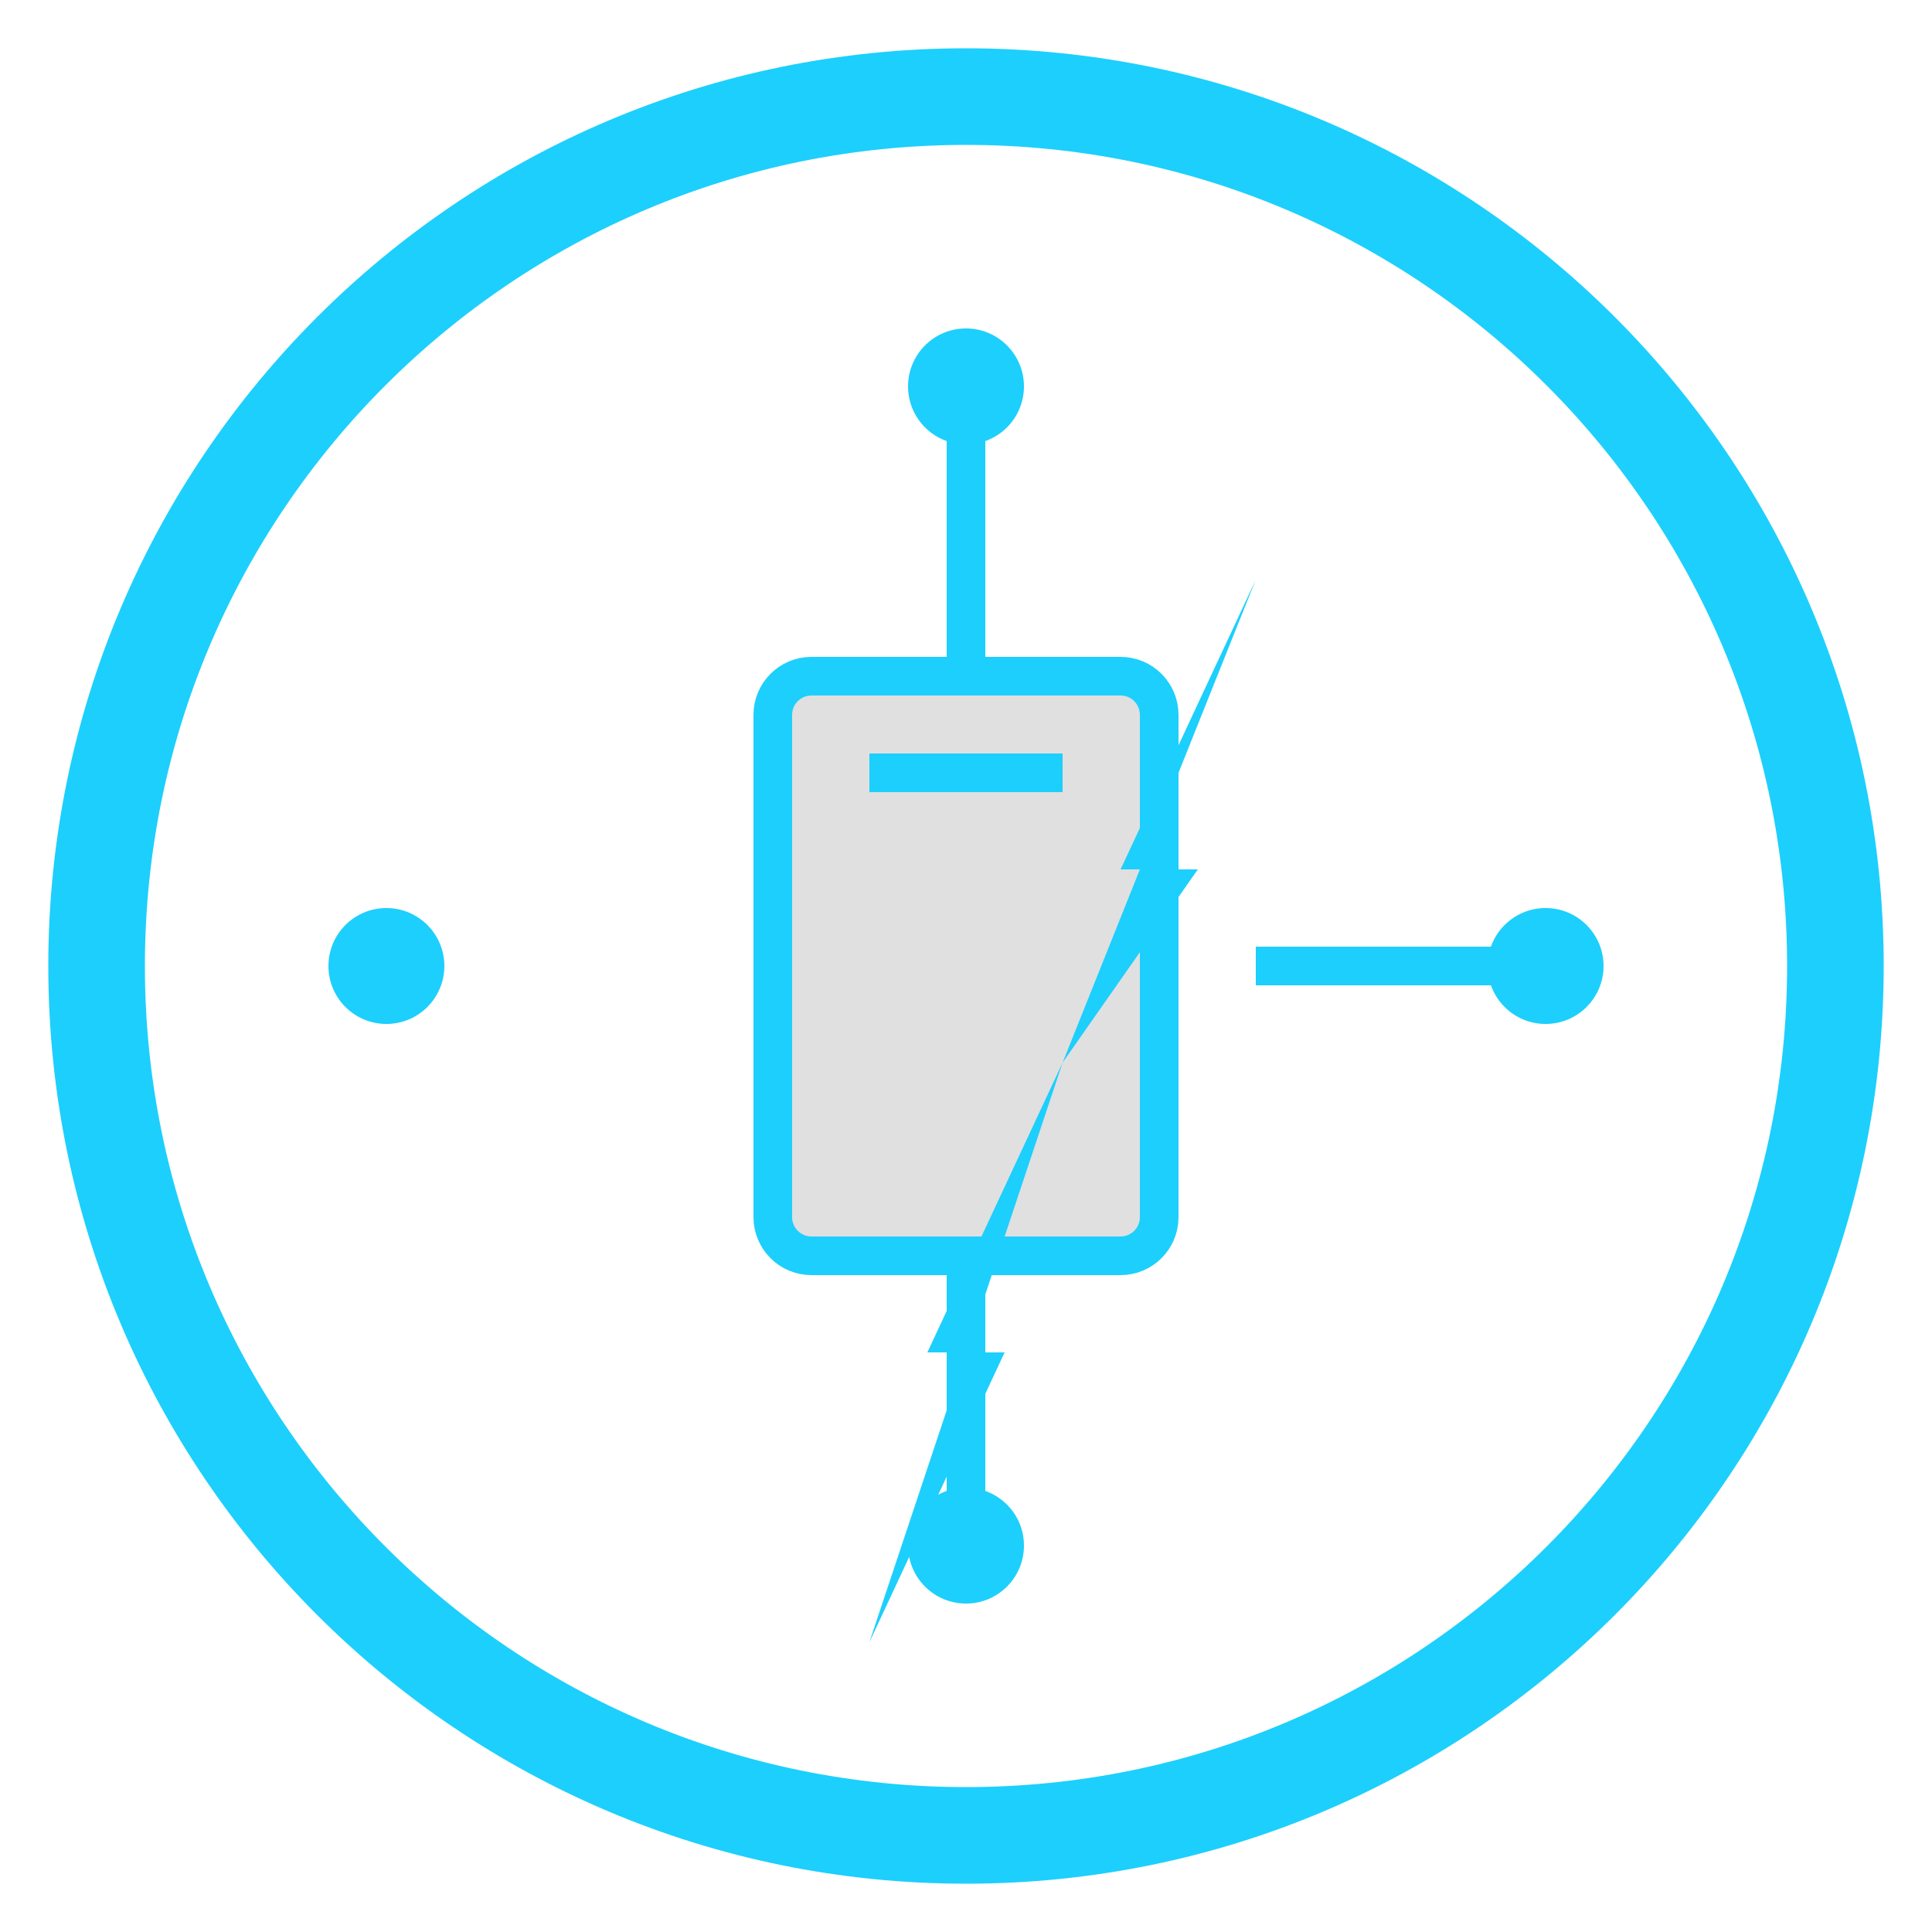
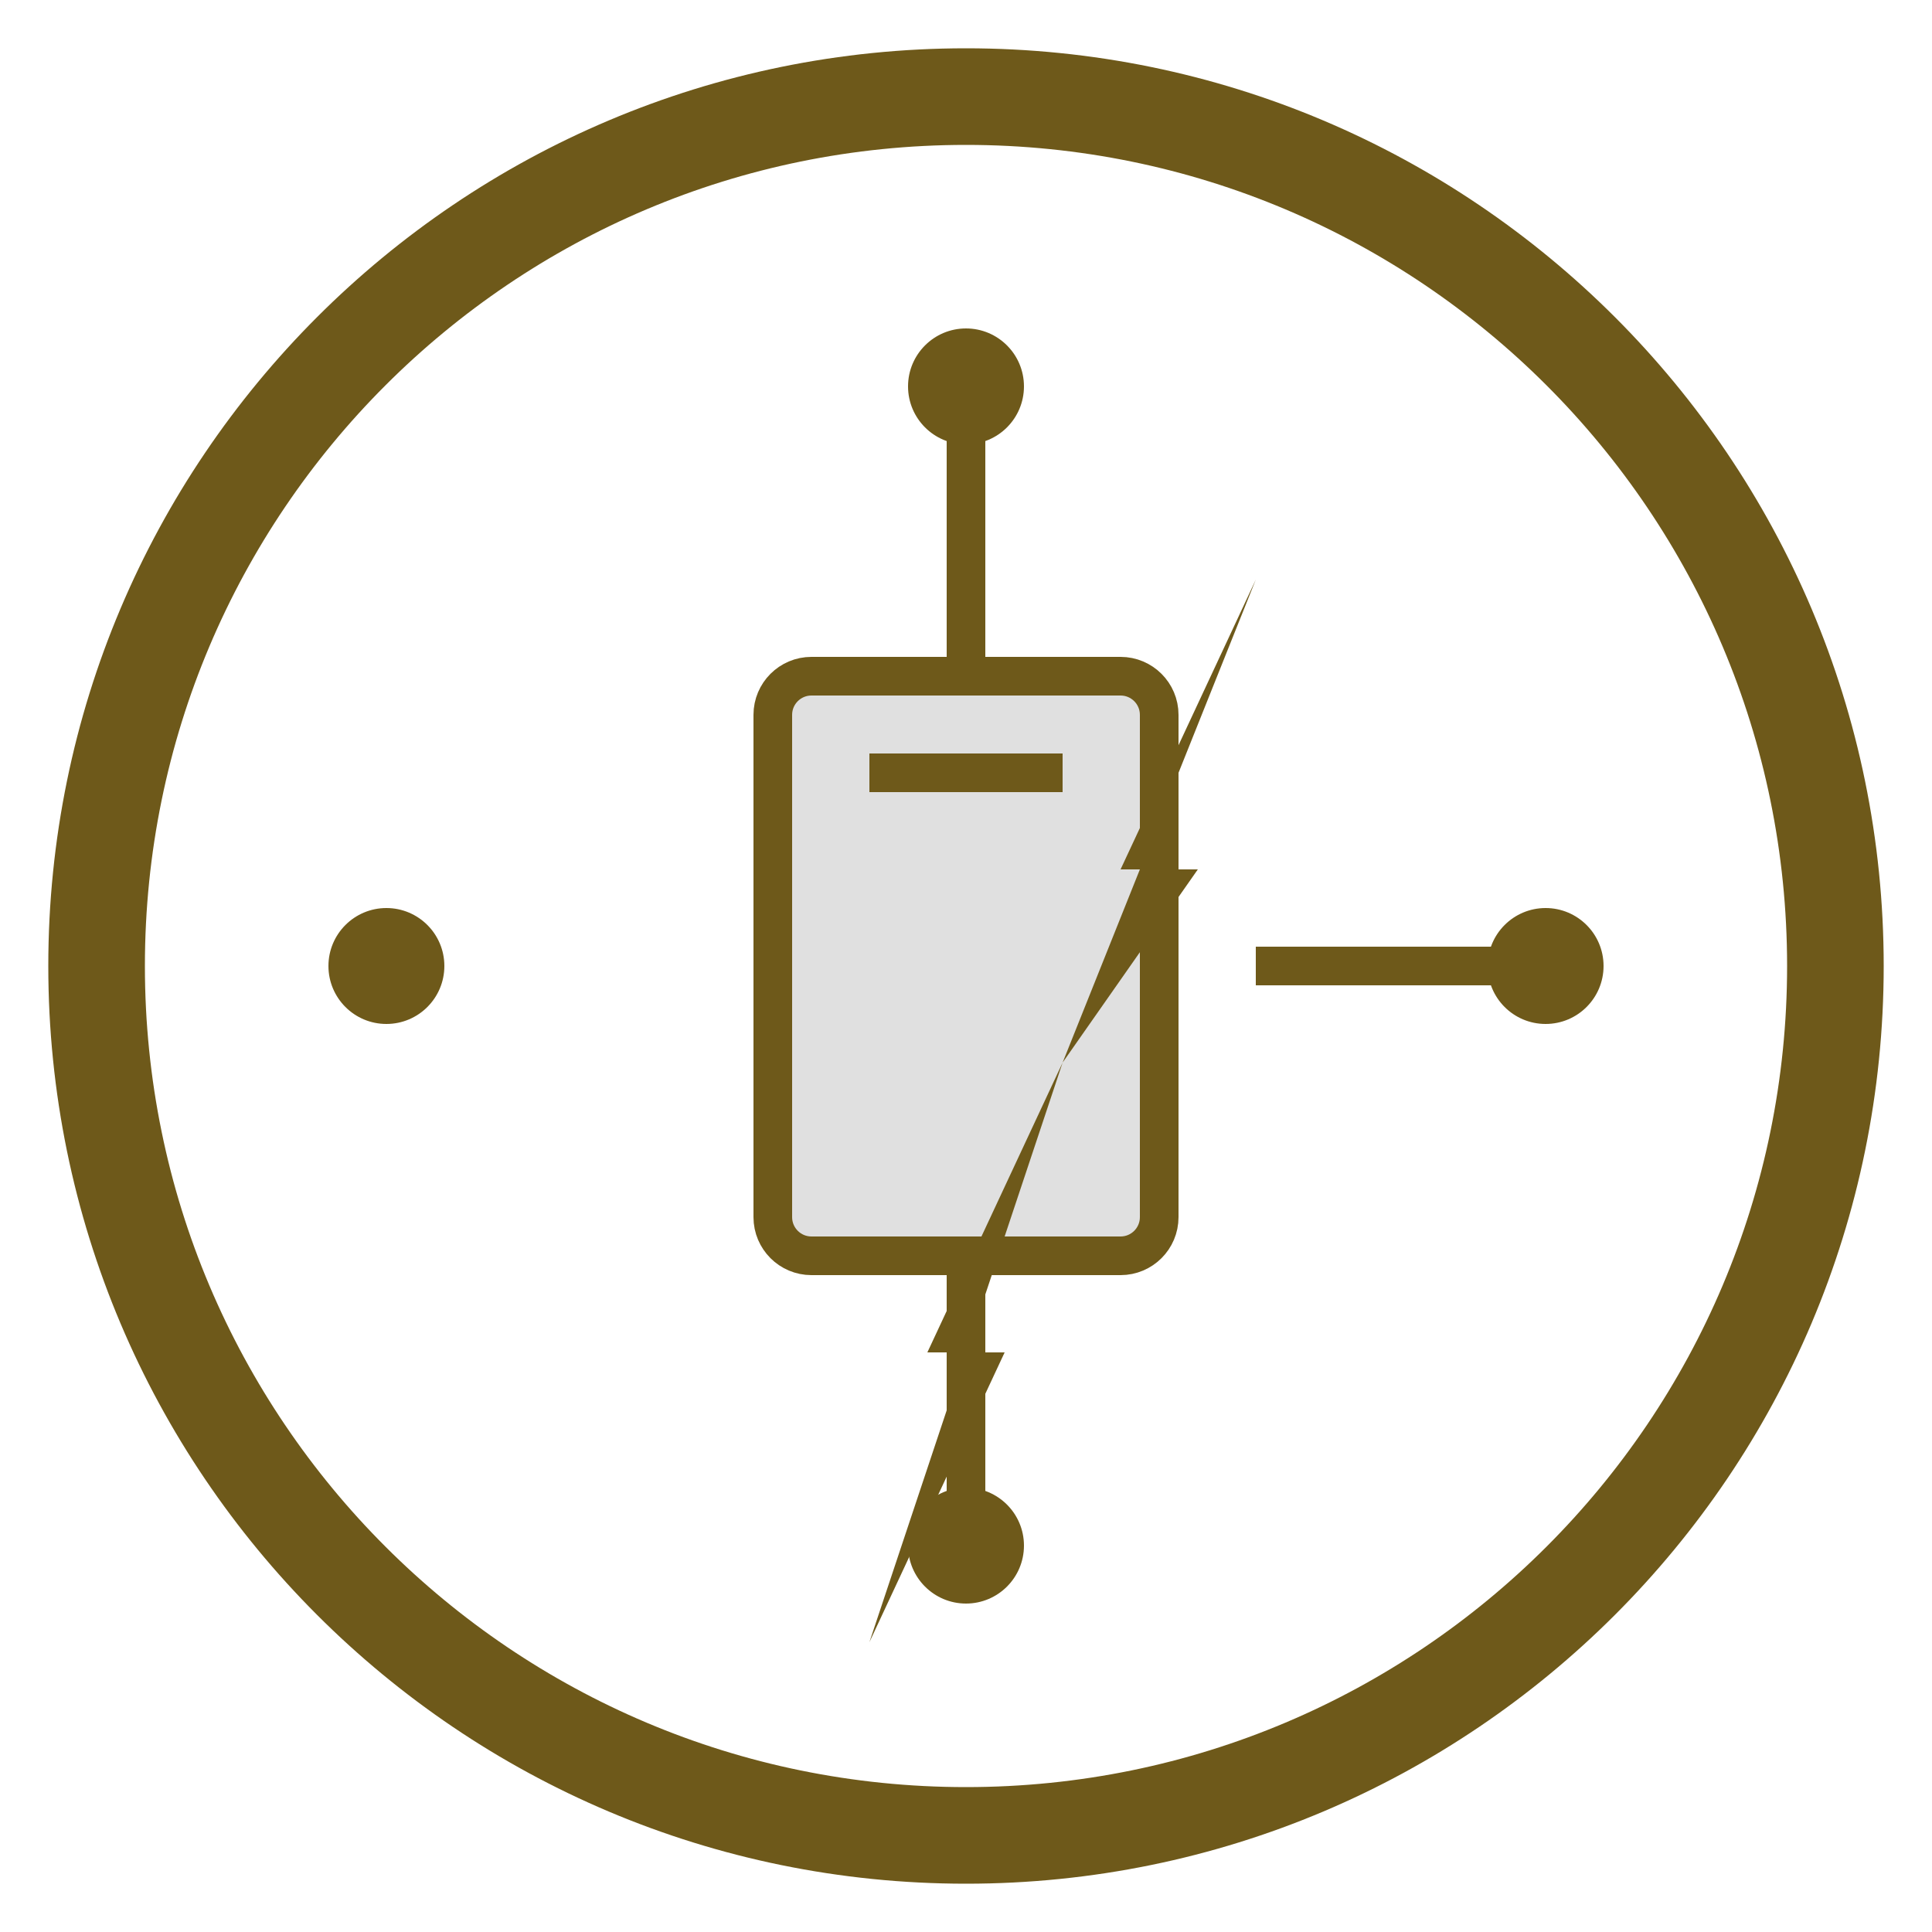
<svg xmlns="http://www.w3.org/2000/svg" width="100" height="100" viewBox="0 0 100 100" fill="none">
-   <circle cx="50" cy="50" r="45" stroke="#1DCFFC" stroke-width="5" fill="none" />
-   <line x1="50" y1="20" x2="50" y2="35" stroke="#1DCFFC" stroke-width="2" />
-   <circle cx="50" cy="20" r="3" fill="#1DCFFC" />
-   <line x1="65" y1="50" x2="80" y2="50" stroke="#1DCFFC" stroke-width="2" />
-   <circle cx="80" cy="50" r="3" fill="#1DCFFC" />
-   <line x1="35" y1="50" x2="20" y2="50" stroke="##1DCFFC" stroke-width="2" />
-   <circle cx="20" cy="50" r="3" fill="#1DCFFC" />
-   <line x1="50" y1="65" x2="50" y2="80" stroke="#1DCFFC" stroke-width="2" />
-   <circle cx="50" cy="80" r="3" fill="#1DCFFC" />
-   <rect x="40" y="35" width="20" height="30" rx="2" ry="2" fill="#e0e0e0" stroke="#1DCFFC" stroke-width="2" />
-   <line x1="45" y1="40" x2="55" y2="40" stroke="#1DCFFC" stroke-width="2" />
-   <line x1="45" y1="47" x2="55" y2="47" stroke="##1DCFFC" stroke-width="2" />
-   <line x1="45" y1="54" x2="55" y2="54" stroke="##1DCFFC" stroke-width="2" />
-   <polygon points="55,55 48,70 52,70 45,85" fill="#1DCFFC" />
-   <polygon points="55,55 62,45 58,45 65,30" fill="#1DCFFC" />
+   <circle cx="50" cy="50" r="45" stroke="#6e591a" stroke-width="5" fill="none" />
+   <line x1="50" y1="20" x2="50" y2="35" stroke="#6e591a" stroke-width="2" />
+   <circle cx="50" cy="20" r="3" fill="#6e591a" />
+   <line x1="65" y1="50" x2="80" y2="50" stroke="#6e591a" stroke-width="2" />
+   <circle cx="80" cy="50" r="3" fill="#6e591a" />
+   <line x1="35" y1="50" x2="20" y2="50" stroke="##6e591a" stroke-width="2" />
+   <circle cx="20" cy="50" r="3" fill="#6e591a" />
+   <line x1="50" y1="65" x2="50" y2="80" stroke="#6e591a" stroke-width="2" />
+   <circle cx="50" cy="80" r="3" fill="#6e591a" />
+   <rect x="40" y="35" width="20" height="30" rx="2" ry="2" fill="#e0e0e0" stroke="#6e591a" stroke-width="2" />
+   <line x1="45" y1="40" x2="55" y2="40" stroke="#6e591a" stroke-width="2" />
+   <line x1="45" y1="47" x2="55" y2="47" stroke="##6e591a" stroke-width="2" />
+   <line x1="45" y1="54" x2="55" y2="54" stroke="##6e591a" stroke-width="2" />
+   <polygon points="55,55 48,70 52,70 45,85" fill="#6e591a" />
+   <polygon points="55,55 62,45 58,45 65,30" fill="#6e591a" />
</svg>
